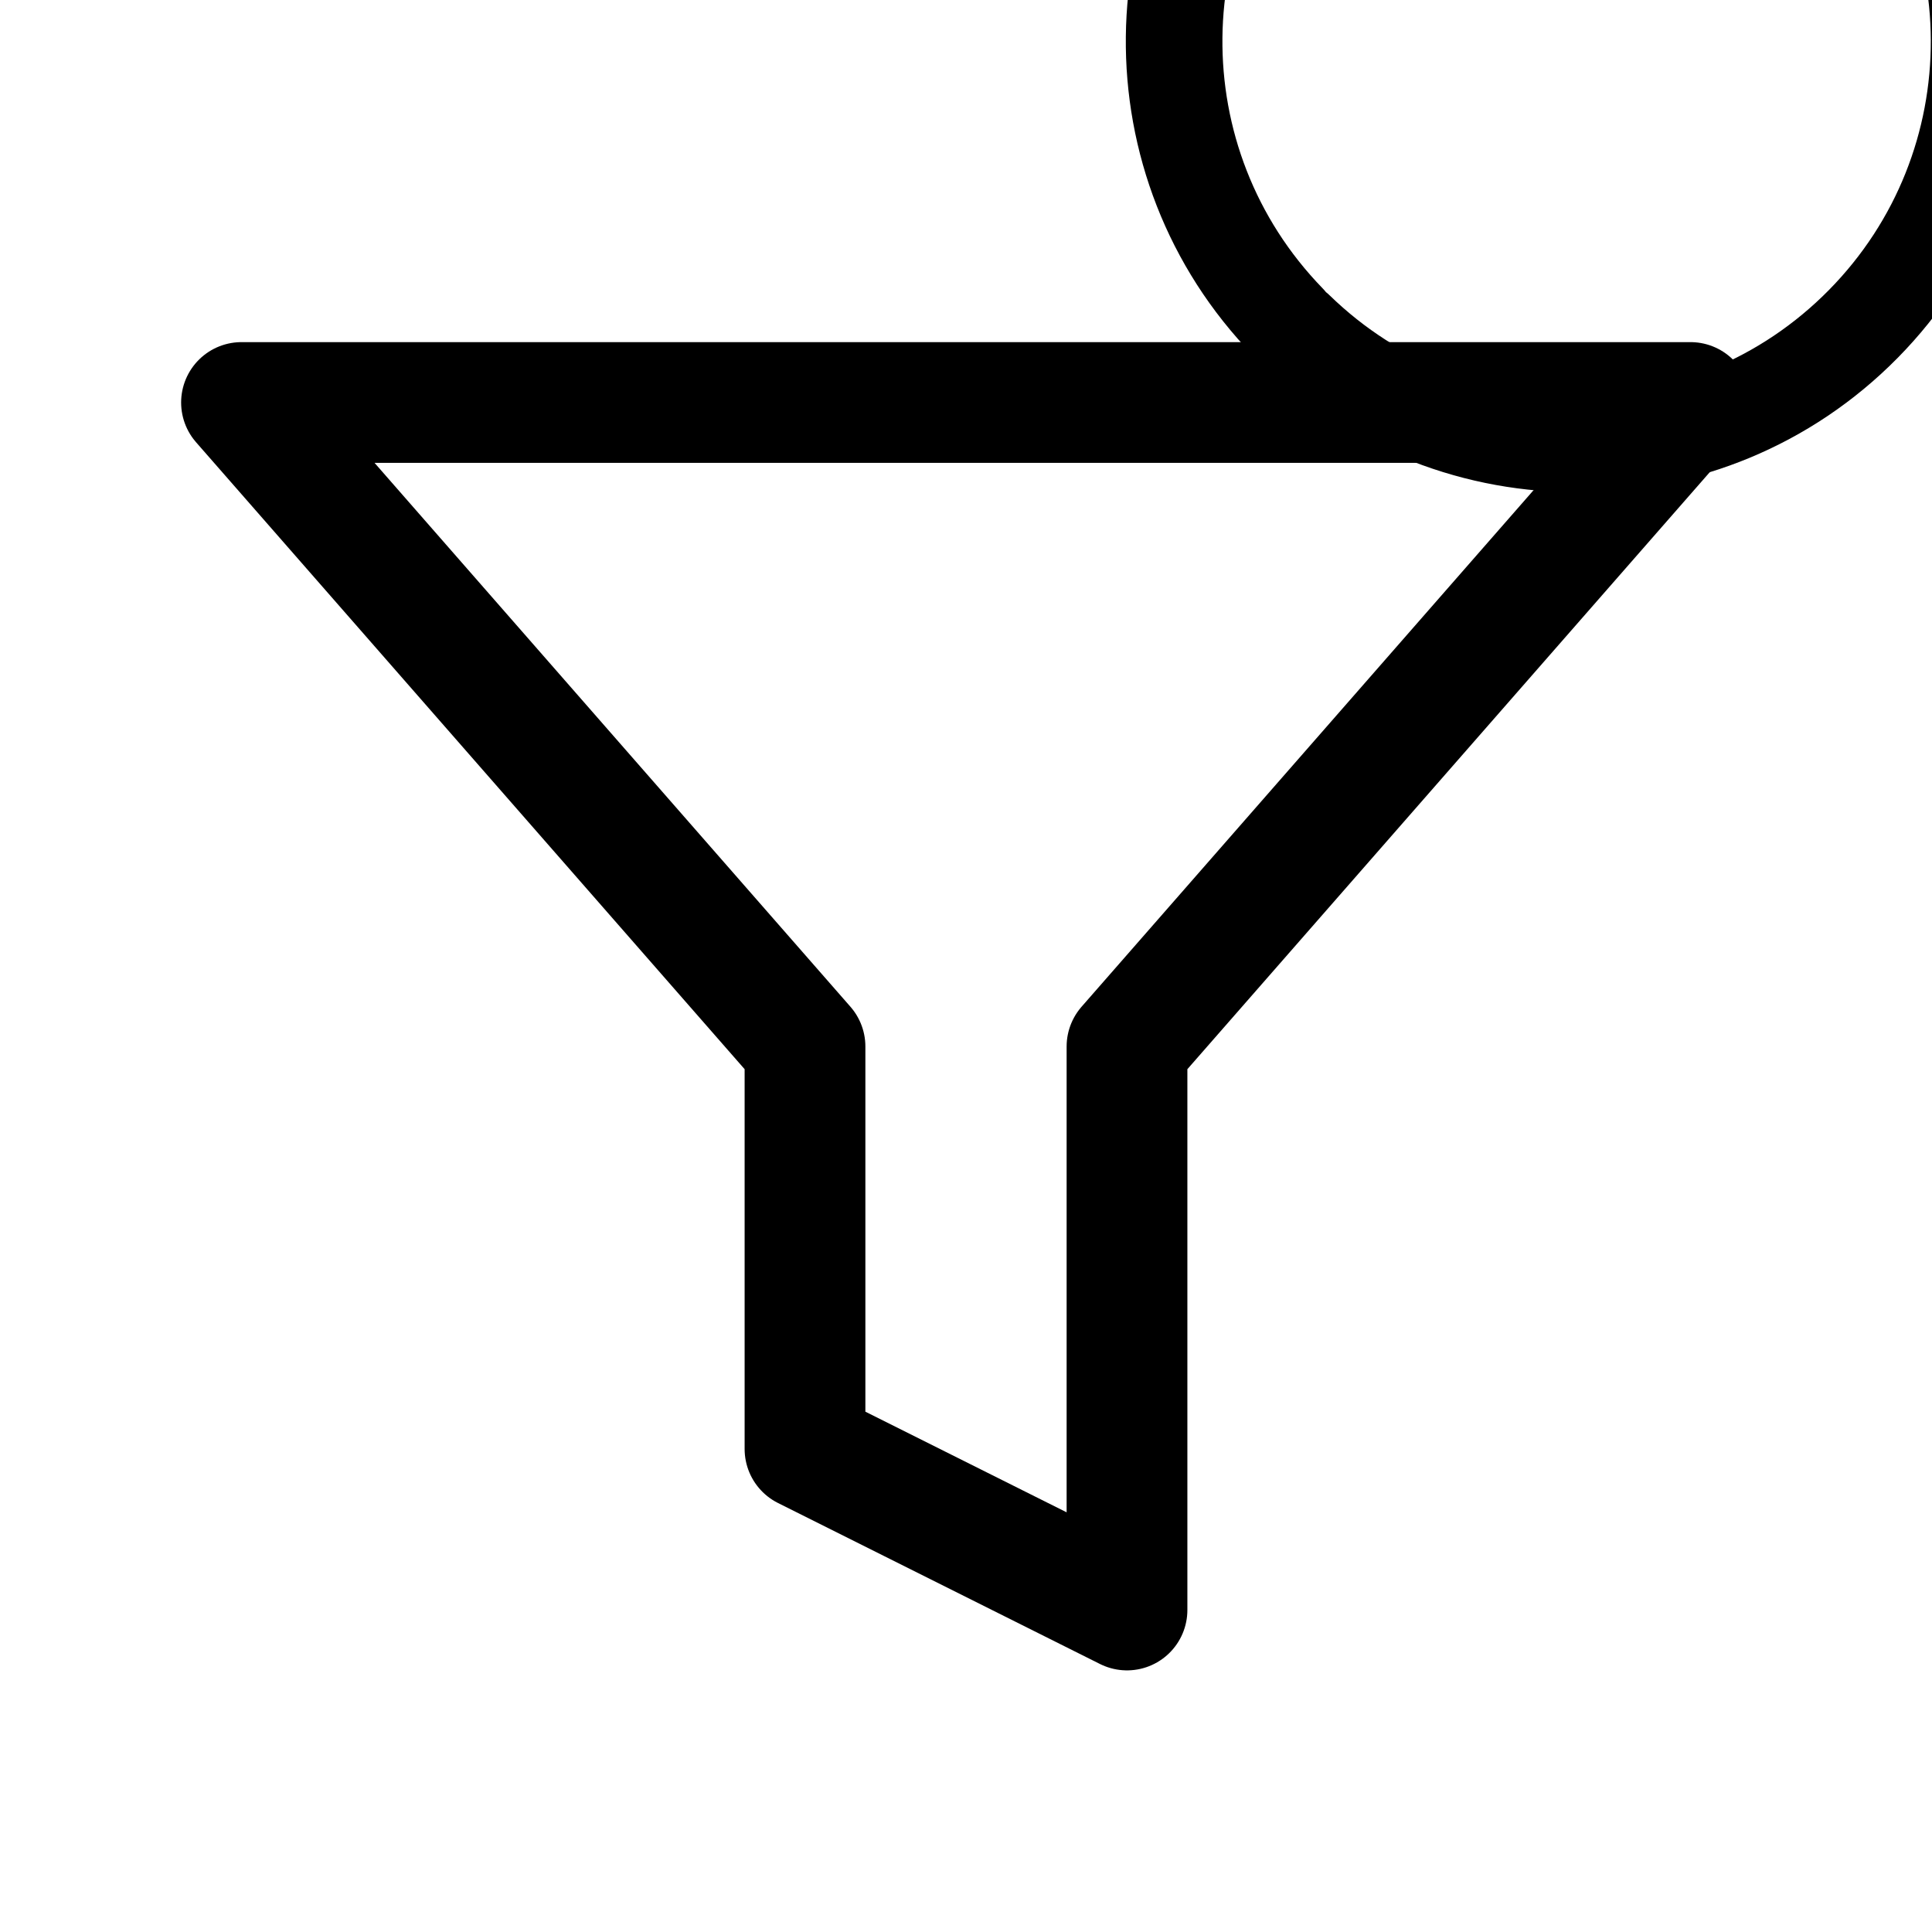
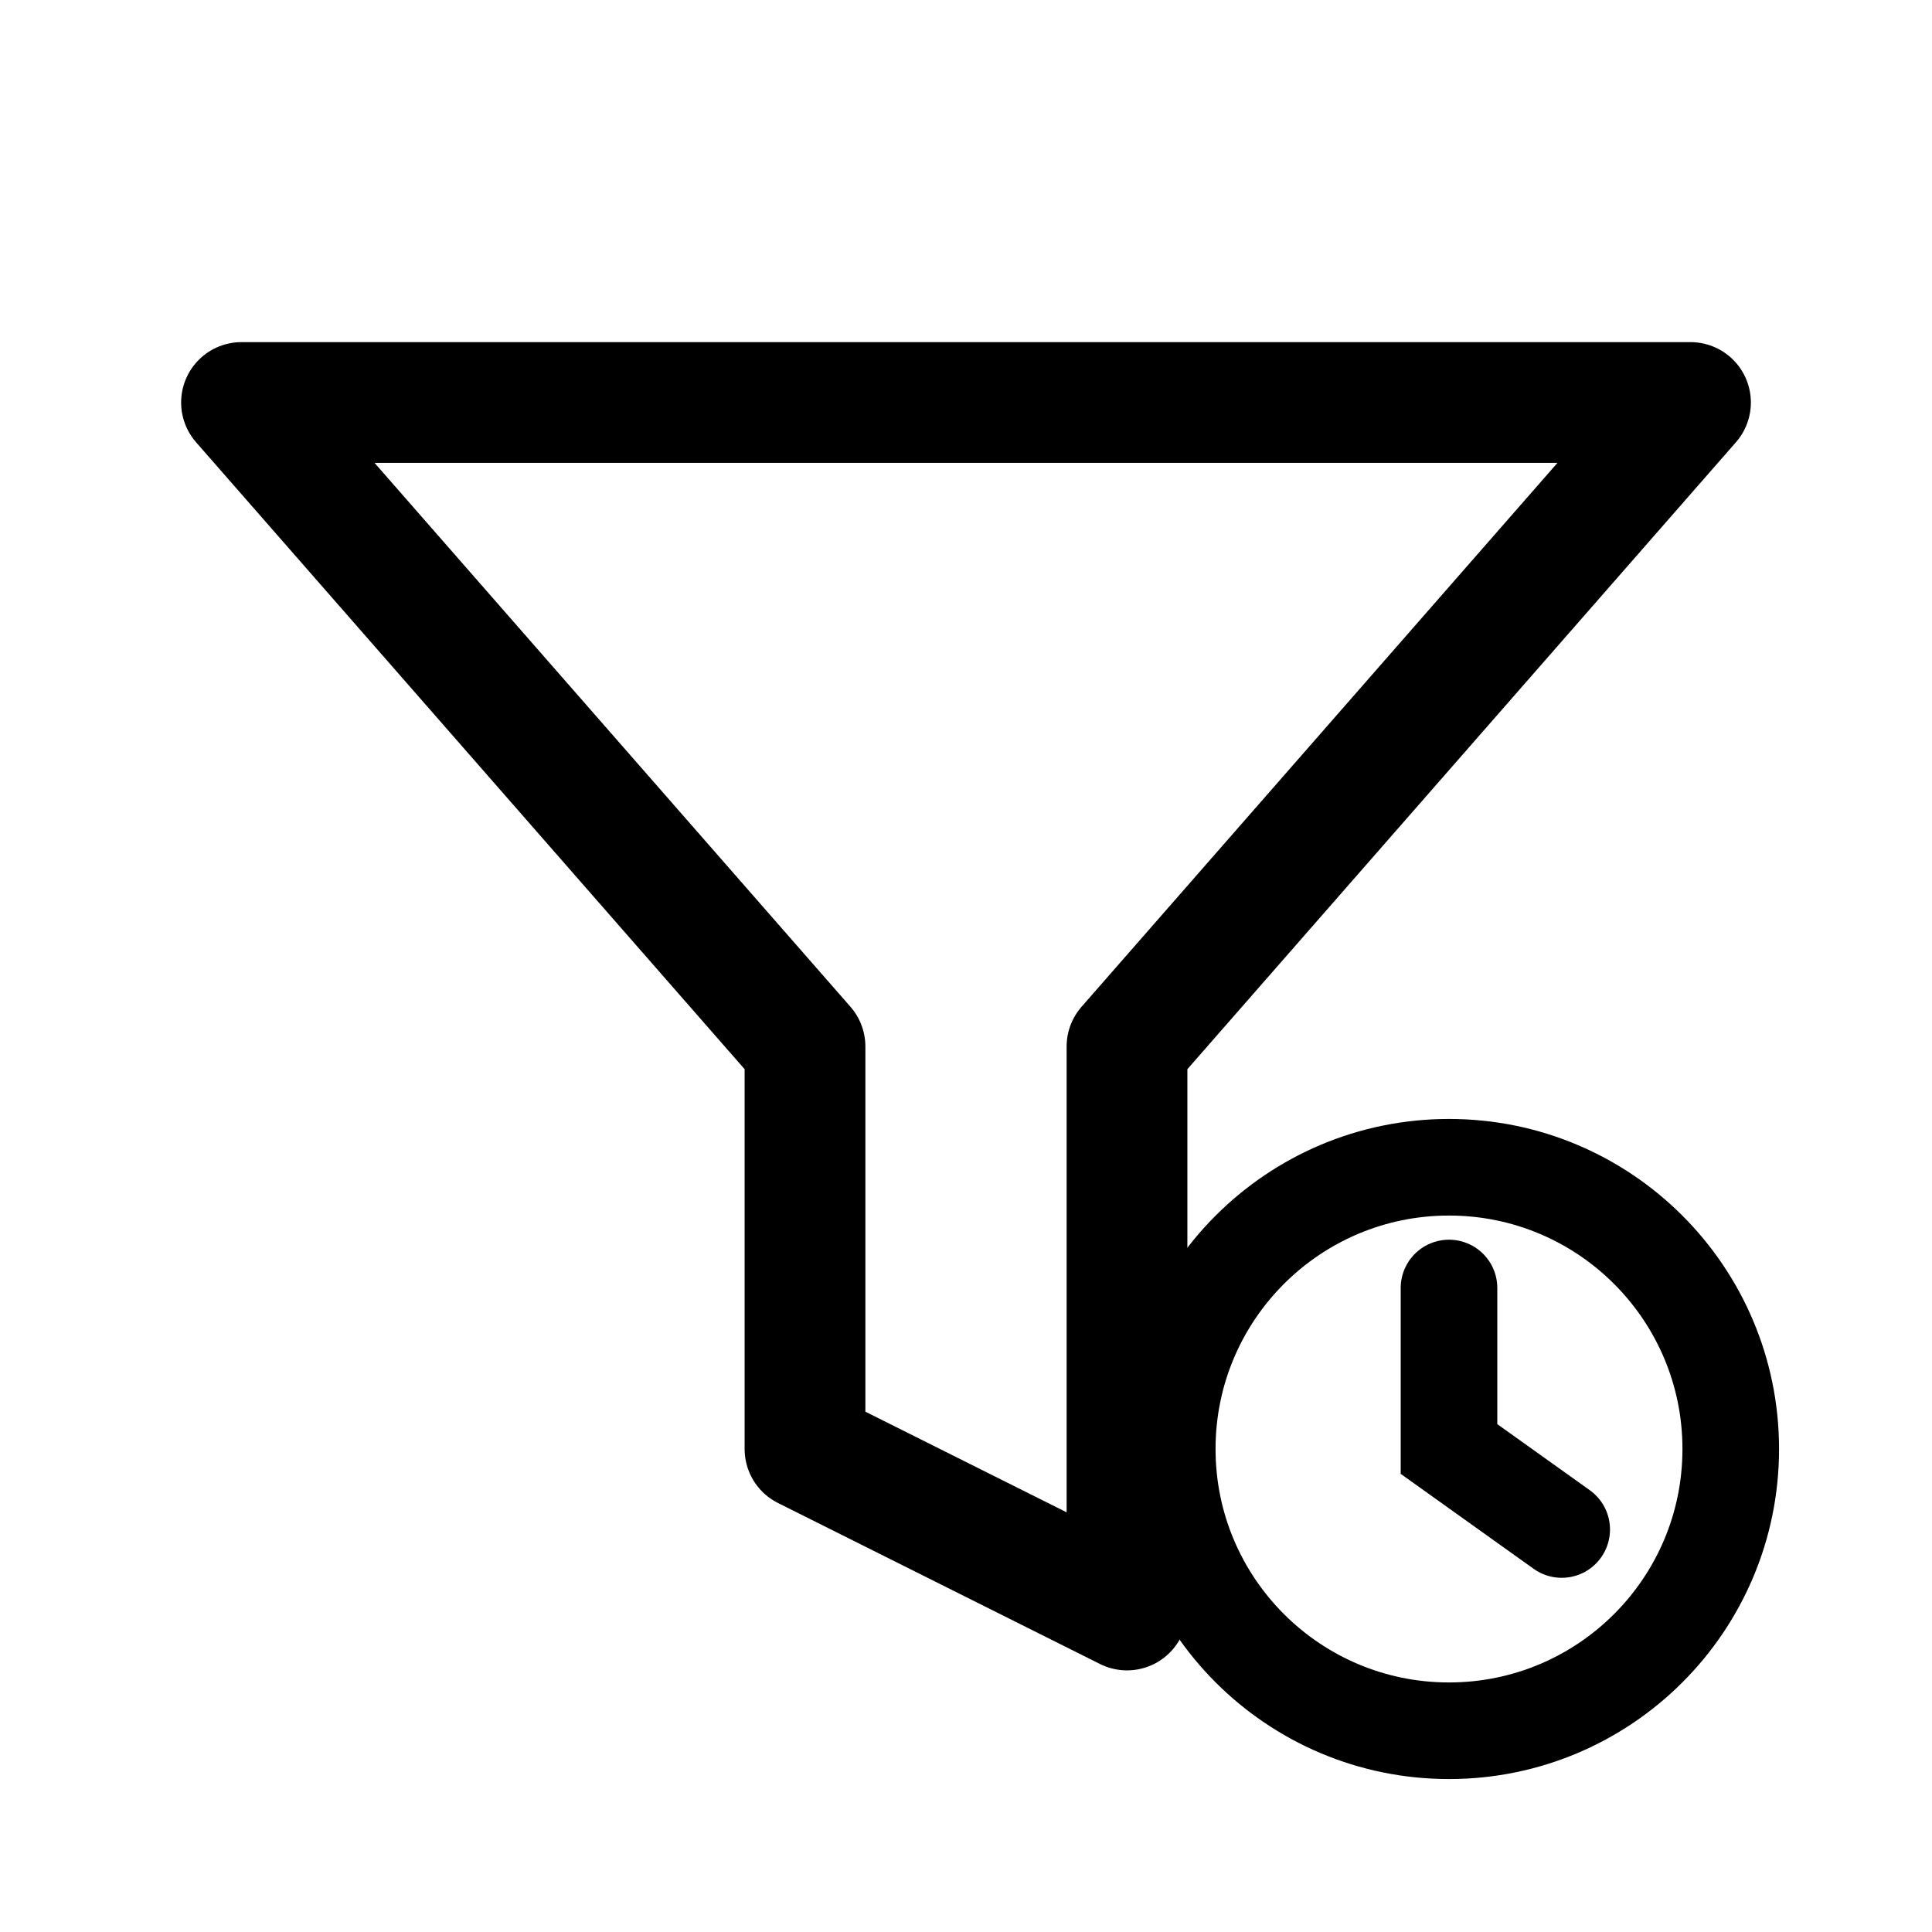
<svg xmlns="http://www.w3.org/2000/svg" viewBox="0 0 24 24" width="24" height="24">
  <path d="M3 5h18l-7 8v7l-4-2v-5z" fill="none" stroke="#000000" stroke-width="1.5" stroke-linecap="round" stroke-linejoin="round" />
-   <path d="M16 4a5 5 0 11.1.1" stroke="#000000" stroke-width="1.2" fill="none" stroke-linecap="round" />
+   <circle cx="18" cy="18" r="3.5" fill="none" stroke="#000000" stroke-width="1.2" />
+   <path d="M18 16v2l1.4 1" stroke="#000000" stroke-width="1.2" fill="none" stroke-linecap="round" />
</svg>
